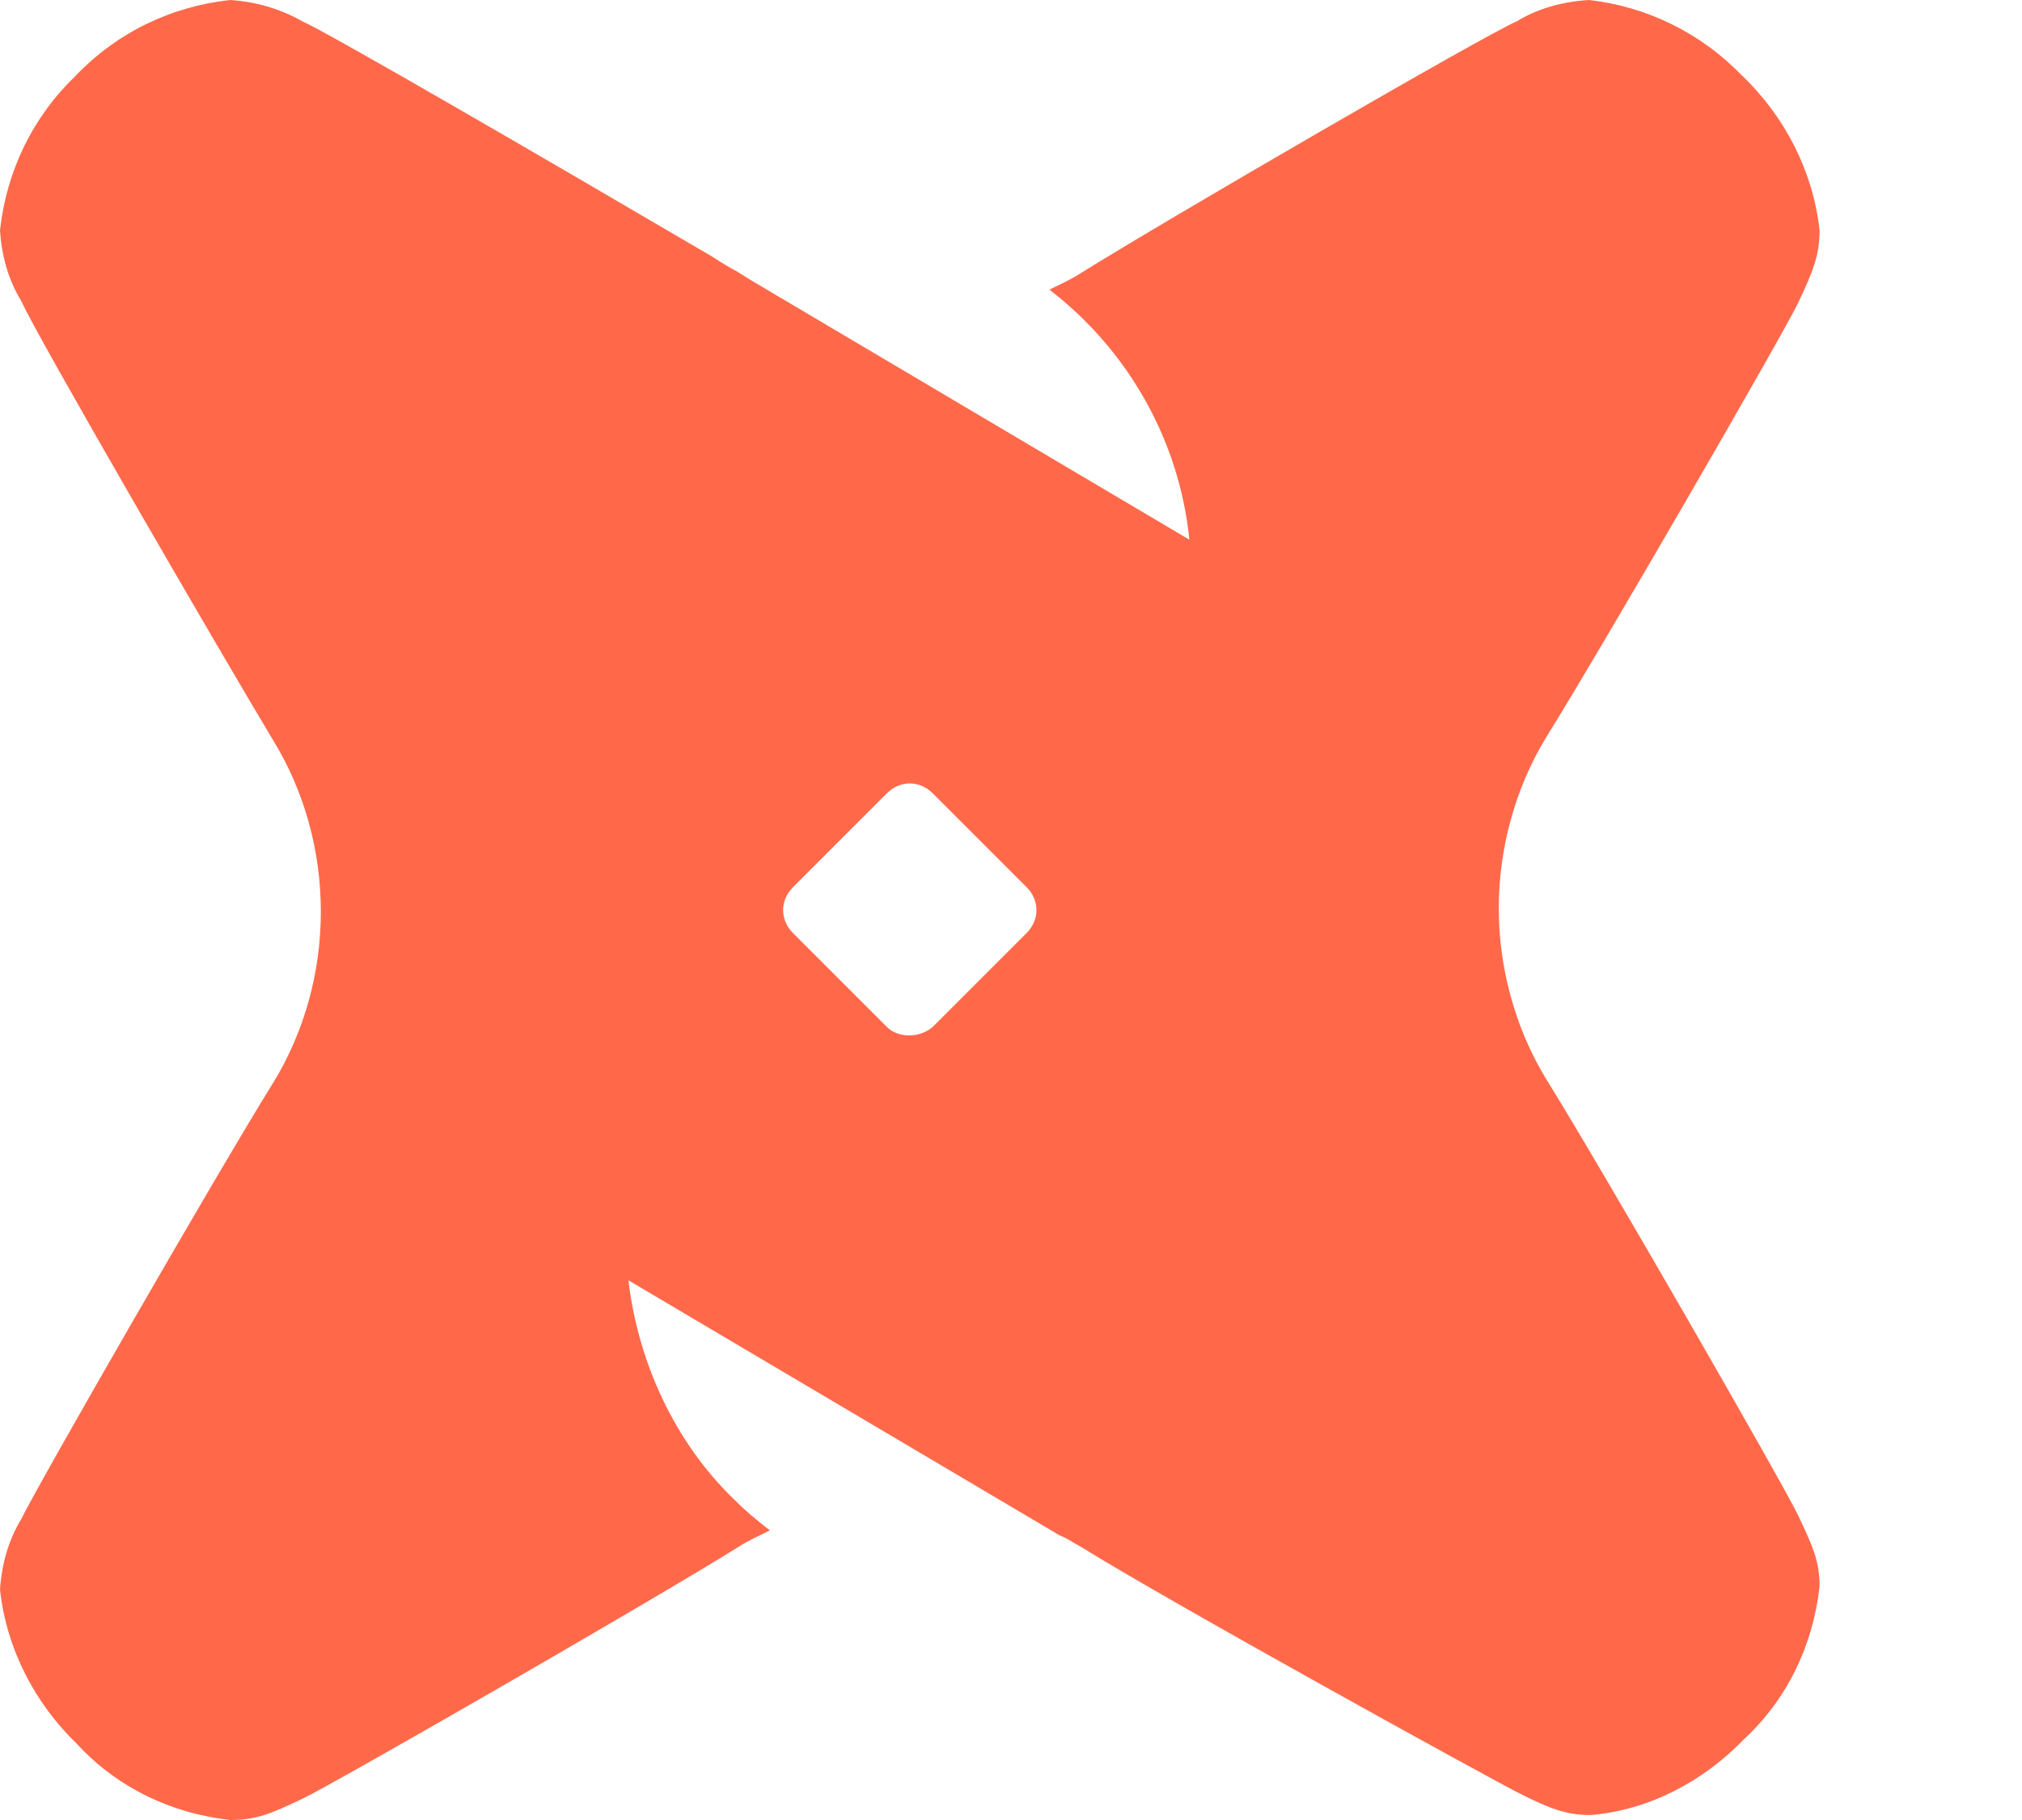
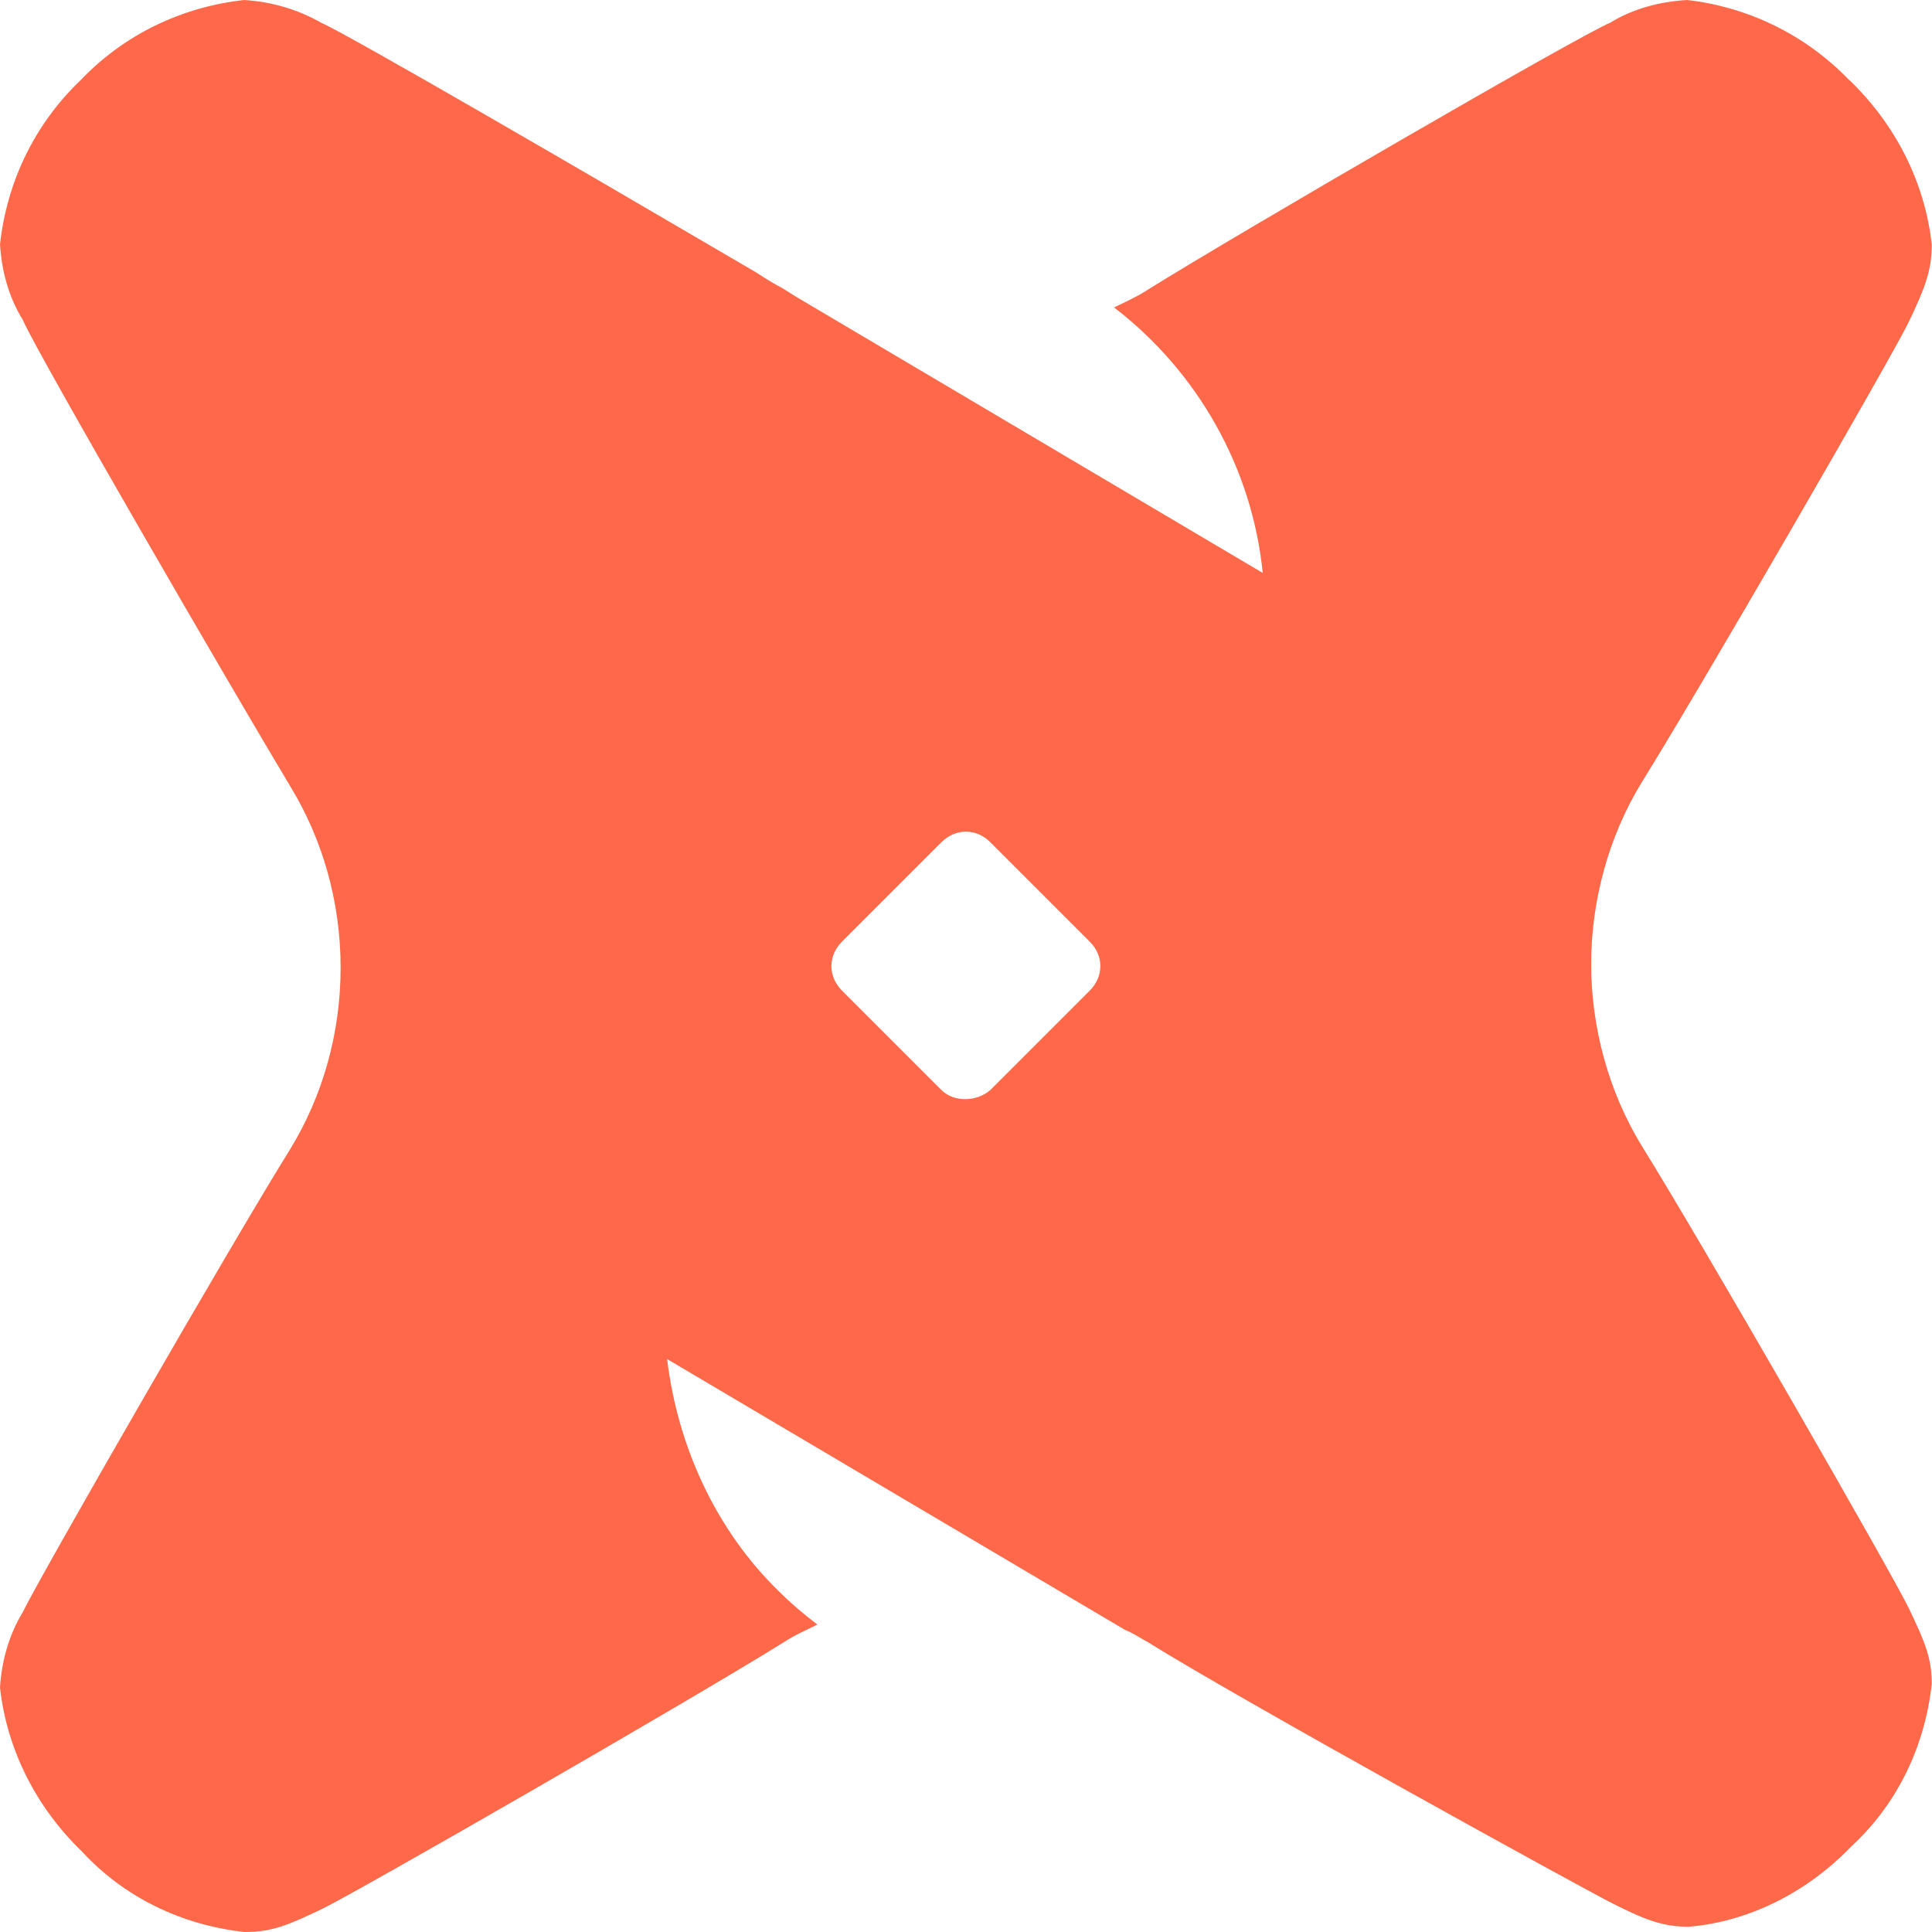
- <svg xmlns="http://www.w3.org/2000/svg" viewBox="0 0 90 81" fill="none">
+ <svg xmlns="http://www.w3.org/2000/svg" width="81" height="81" fill="none">
  <path d="M77.55 3.37C79.45 5.2 80.7 7.62 80.99 10.25C80.99 11.35 80.7 12.08 80.04 13.47C79.38 14.86 71.25 28.92 68.83 32.8C67.44 35.07 66.71 37.78 66.71 40.42C66.71 43.06 67.44 45.77 68.83 48.04C71.25 51.92 79.38 66.06 80.04 67.45C80.7 68.84 80.99 69.5 80.99 70.6C80.7 73.24 79.53 75.65 77.62 77.41C75.79 79.31 73.37 80.56 70.81 80.78C69.71 80.78 68.98 80.49 67.66 79.83C66.34 79.17 51.99 71.26 48.11 68.84C47.82 68.69 47.52 68.47 47.16 68.33L27.97 56.98C28.41 60.64 30.02 64.16 32.66 66.72C33.17 67.23 33.69 67.67 34.27 68.11C33.83 68.33 33.32 68.55 32.88 68.84C29 71.26 14.86 79.39 13.47 80.05C12.08 80.71 11.42 81 10.25 81C7.61 80.71 5.2 79.54 3.44 77.63C1.54 75.8 0.29 73.38 0 70.75C0.07 69.65 0.37 68.55 0.95 67.6C1.61 66.21 9.74 52.07 12.16 48.19C13.55 45.92 14.28 43.28 14.28 40.57C14.28 37.86 13.55 35.22 12.16 32.95C9.74 28.92 1.54 14.79 0.95 13.4C0.36 12.45 0.07 11.35 0 10.25C0.29 7.61 1.46 5.2 3.37 3.37C5.19 1.46 7.6 0.29 10.24 0C11.34 0.07 12.44 0.37 13.46 0.95C14.63 1.46 24.96 7.47 30.45 10.69L31.7 11.42C32.14 11.71 32.51 11.93 32.8 12.08L33.39 12.45L52.94 24.02C52.5 19.63 50.23 15.6 46.71 12.89C47.15 12.67 47.66 12.45 48.1 12.16C51.98 9.74 66.12 1.54 67.51 0.95C68.46 0.37 69.56 0.07 70.73 0C73.29 0.29 75.71 1.46 77.54 3.37H77.55ZM41.52 45.7L45.69 41.53C46.28 40.94 46.28 40.07 45.69 39.48L41.52 35.31C40.93 34.72 40.06 34.72 39.47 35.31L35.3 39.48C34.71 40.07 34.71 40.94 35.3 41.53L39.47 45.7C39.98 46.21 40.93 46.21 41.52 45.7ZM77.55 3.37C79.45 5.2 80.7 7.62 80.99 10.25C80.99 11.35 80.7 12.08 80.04 13.47C79.38 14.86 71.25 28.92 68.83 32.8C67.44 35.07 66.71 37.78 66.71 40.42C66.71 43.06 67.44 45.77 68.83 48.04C71.25 51.92 79.38 66.06 80.04 67.45C80.7 68.84 80.99 69.5 80.99 70.6C80.7 73.24 79.53 75.65 77.62 77.41C75.79 79.31 73.37 80.56 70.81 80.78C69.71 80.78 68.98 80.49 67.66 79.83C66.34 79.17 51.99 71.26 48.11 68.84C47.82 68.69 47.52 68.47 47.16 68.33L27.97 56.98C28.41 60.64 30.02 64.16 32.66 66.72C33.17 67.23 33.69 67.67 34.27 68.11C33.83 68.33 33.32 68.55 32.88 68.84C29 71.26 14.86 79.39 13.47 80.05C12.08 80.71 11.42 81 10.25 81C7.61 80.71 5.2 79.54 3.44 77.63C1.54 75.8 0.29 73.38 0 70.75C0.07 69.65 0.37 68.55 0.95 67.6C1.61 66.21 9.74 52.07 12.16 48.19C13.55 45.92 14.28 43.28 14.28 40.57C14.28 37.86 13.55 35.22 12.16 32.95C9.74 28.92 1.54 14.79 0.95 13.4C0.36 12.45 0.07 11.35 0 10.25C0.29 7.61 1.46 5.2 3.37 3.37C5.19 1.46 7.6 0.29 10.24 0C11.34 0.07 12.44 0.37 13.46 0.95C14.63 1.46 24.96 7.47 30.45 10.69L31.7 11.42C32.14 11.71 32.51 11.93 32.8 12.08L33.39 12.45L52.94 24.02C52.5 19.63 50.23 15.6 46.71 12.89C47.15 12.67 47.66 12.45 48.1 12.16C51.98 9.74 66.12 1.54 67.51 0.95C68.46 0.37 69.56 0.07 70.73 0C73.29 0.29 75.71 1.46 77.54 3.37H77.55ZM41.52 45.7L45.69 41.53C46.28 40.94 46.28 40.07 45.69 39.48L41.52 35.31C40.93 34.72 40.06 34.72 39.47 35.31L35.3 39.48C34.71 40.07 34.71 40.94 35.3 41.53L39.47 45.7C39.98 46.21 40.93 46.21 41.52 45.7Z" fill="#FF694A" />
</svg>
